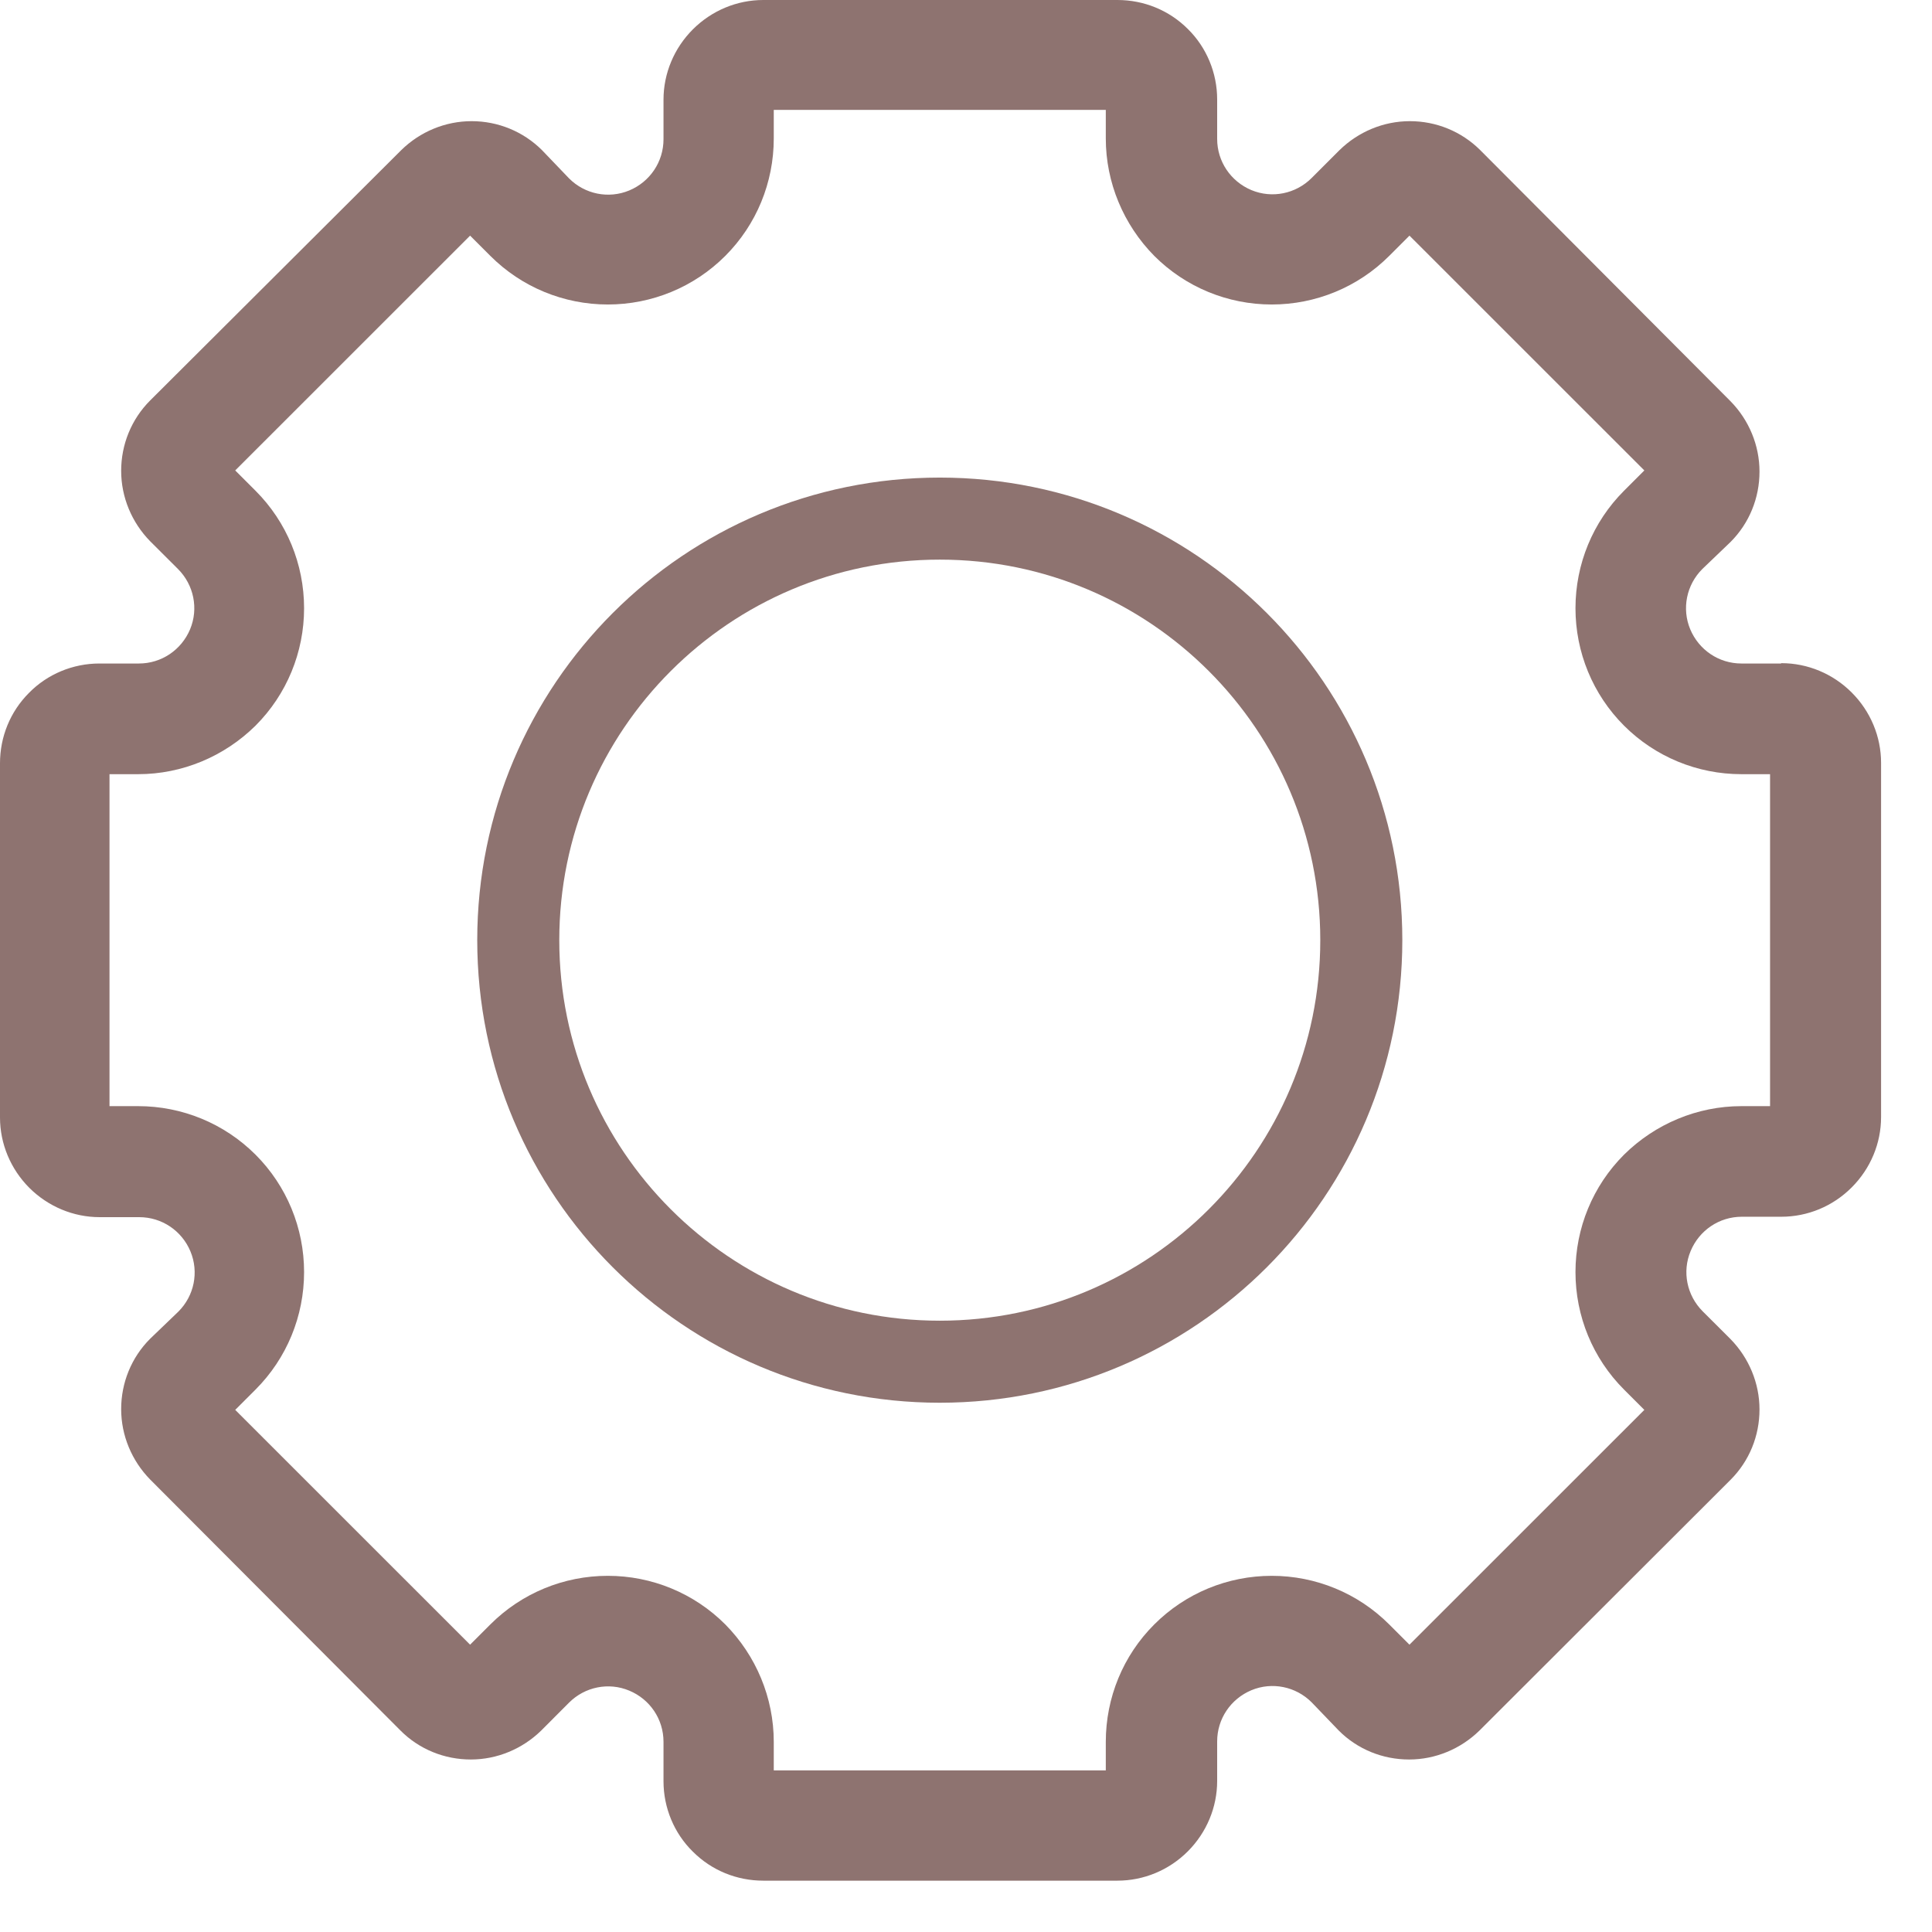
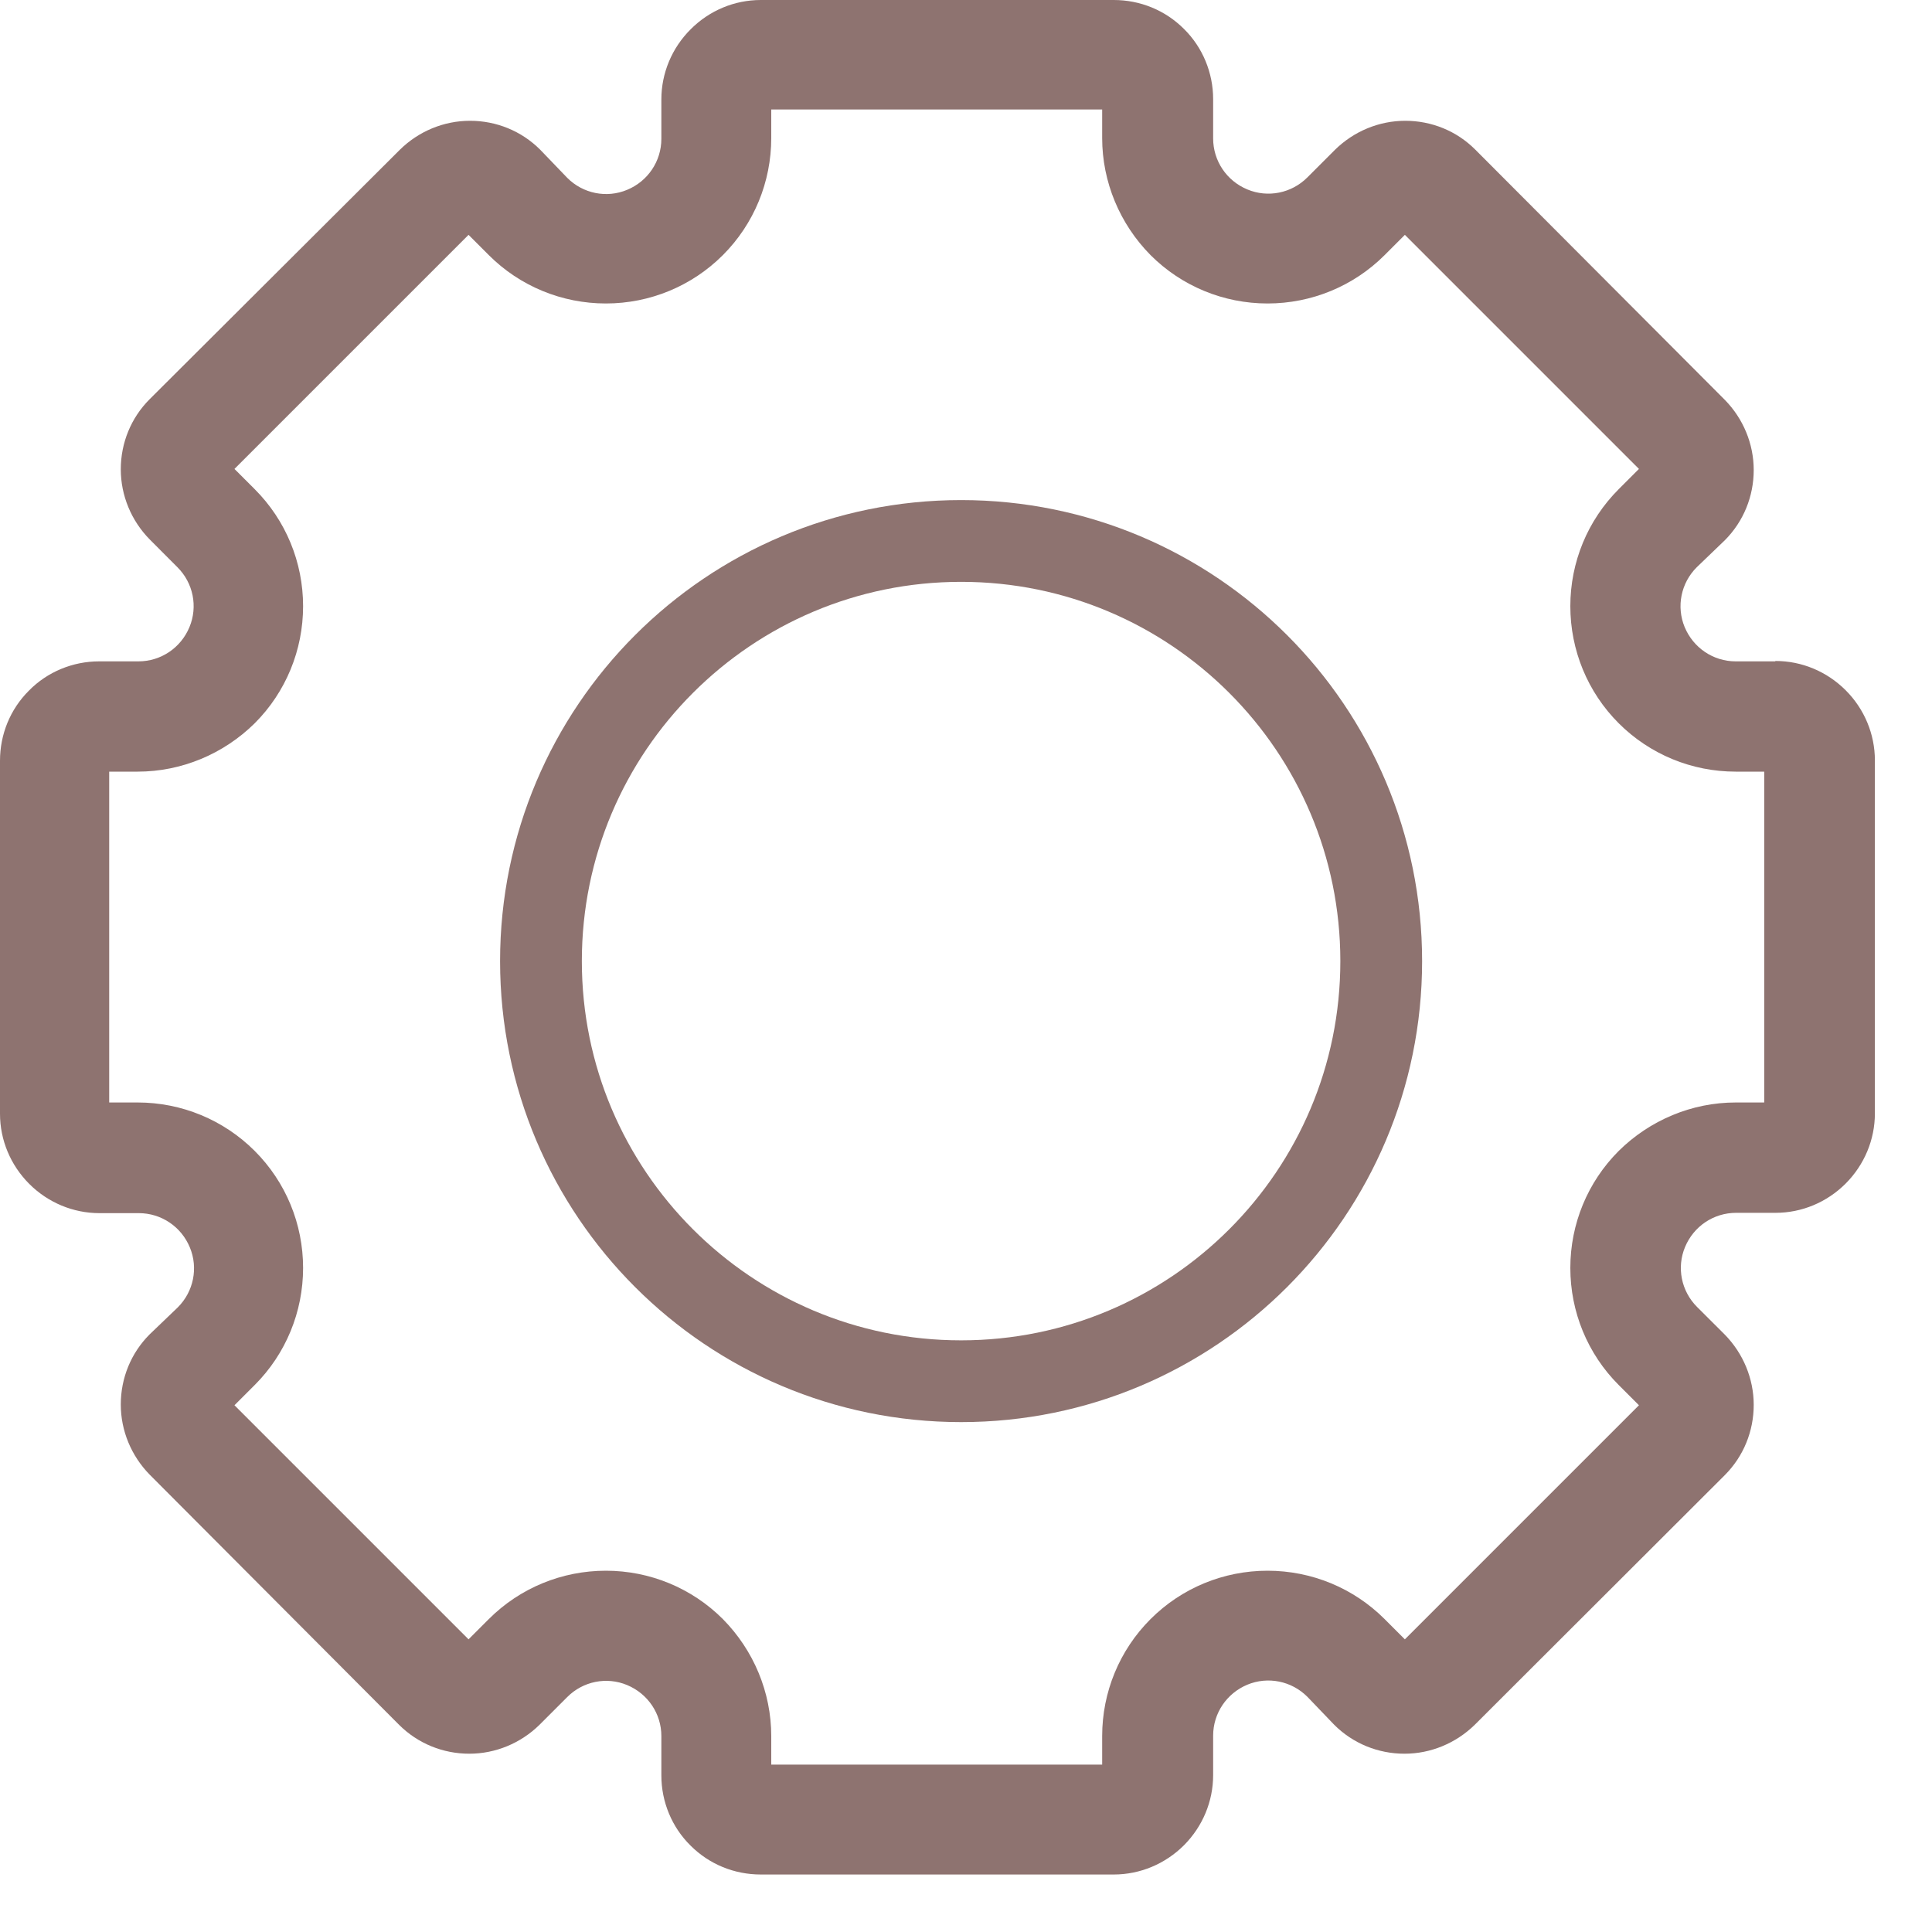
- <svg xmlns="http://www.w3.org/2000/svg" width="28" height="28" viewBox="0 0 28 28" fill="none">
-   <path d="M13.62 19.735C16.994 19.735 19.729 16.999 19.729 13.625C19.729 10.252 16.994 7.516 13.62 7.516C10.246 7.516 7.511 10.252 7.511 13.625C7.511 16.999 10.246 19.735 13.62 19.735Z" stroke="#8E7370" stroke-width="1.189" stroke-miterlimit="10" />
-   <path d="M25.811 9.616H25.238C24.911 9.616 24.622 9.42 24.496 9.12C24.371 8.82 24.442 8.476 24.671 8.247L25.08 7.855C25.353 7.582 25.5 7.216 25.5 6.835C25.5 6.453 25.347 6.087 25.08 5.815L21.453 2.176C21.18 1.904 20.814 1.756 20.433 1.756C20.051 1.756 19.686 1.909 19.413 2.176L19.009 2.58C18.78 2.809 18.436 2.88 18.136 2.755C17.836 2.629 17.64 2.34 17.64 2.013V1.44C17.64 1.058 17.487 0.687 17.215 0.42C16.942 0.147 16.576 0 16.195 0H11.062C10.68 0 10.315 0.153 10.042 0.425C9.769 0.698 9.616 1.064 9.616 1.445V2.018C9.616 2.345 9.42 2.635 9.12 2.76C8.82 2.885 8.476 2.815 8.247 2.585L7.855 2.176C7.582 1.904 7.216 1.756 6.835 1.756C6.453 1.756 6.087 1.909 5.815 2.176L2.176 5.804C1.904 6.076 1.756 6.442 1.756 6.824C1.756 7.205 1.909 7.571 2.176 7.844L2.58 8.247C2.809 8.476 2.88 8.82 2.755 9.12C2.629 9.42 2.34 9.616 2.013 9.616H1.44C1.058 9.616 0.687 9.769 0.42 10.042C0.147 10.315 0 10.68 0 11.062V16.195C0 16.576 0.153 16.942 0.425 17.215C0.698 17.487 1.064 17.64 1.445 17.64H2.018C2.345 17.64 2.635 17.836 2.76 18.136C2.885 18.436 2.815 18.78 2.585 19.009L2.176 19.402C1.904 19.674 1.756 20.04 1.756 20.422C1.756 20.804 1.909 21.169 2.176 21.442L5.804 25.08C6.076 25.353 6.442 25.5 6.824 25.5C7.205 25.5 7.571 25.347 7.844 25.08L8.247 24.676C8.476 24.447 8.82 24.376 9.12 24.502C9.42 24.627 9.616 24.916 9.616 25.244V25.816C9.616 26.198 9.769 26.569 10.042 26.836C10.315 27.109 10.68 27.256 11.062 27.256H16.195C16.576 27.256 16.942 27.104 17.215 26.831C17.487 26.558 17.64 26.193 17.64 25.811V25.238C17.64 24.911 17.836 24.622 18.136 24.496C18.436 24.371 18.78 24.442 19.009 24.671L19.402 25.08C19.674 25.353 20.04 25.5 20.422 25.5C20.804 25.5 21.169 25.347 21.442 25.08L25.08 21.447C25.353 21.174 25.5 20.809 25.5 20.427C25.5 20.046 25.347 19.68 25.08 19.407L24.676 19.004C24.447 18.774 24.376 18.431 24.502 18.131C24.627 17.831 24.916 17.634 25.244 17.634H25.816C26.198 17.634 26.564 17.482 26.836 17.209C27.109 16.936 27.262 16.571 27.262 16.189V11.056C27.262 10.675 27.109 10.309 26.836 10.036C26.564 9.764 26.198 9.611 25.816 9.611L25.811 9.616ZM25.653 16.031H25.238C24.6 16.031 23.989 16.287 23.536 16.735C23.084 17.187 22.833 17.798 22.833 18.436C22.833 19.075 23.084 19.686 23.536 20.138L23.831 20.433L20.427 23.836L20.133 23.542C19.68 23.089 19.069 22.838 18.431 22.838C17.793 22.838 17.182 23.089 16.729 23.542C16.276 23.994 16.026 24.605 16.026 25.244V25.658H11.214V25.244C11.214 24.605 10.958 23.994 10.511 23.542C10.058 23.089 9.447 22.838 8.809 22.838C8.171 22.838 7.56 23.089 7.107 23.542L6.813 23.836L3.409 20.433L3.704 20.138C4.156 19.686 4.407 19.075 4.407 18.436C4.407 17.798 4.156 17.187 3.704 16.735C3.251 16.282 2.64 16.031 2.002 16.031H1.587V11.22H2.002C2.64 11.22 3.251 10.964 3.704 10.516C4.156 10.064 4.407 9.453 4.407 8.815C4.407 8.176 4.156 7.565 3.704 7.113L3.409 6.818L6.813 3.415L7.107 3.709C7.56 4.162 8.171 4.413 8.809 4.413C9.447 4.413 10.058 4.162 10.511 3.709C10.964 3.256 11.214 2.645 11.214 2.007V1.593H16.026V2.007C16.026 2.645 16.282 3.256 16.729 3.709C17.182 4.162 17.793 4.413 18.431 4.413C19.069 4.413 19.68 4.162 20.133 3.709L20.427 3.415L23.831 6.818L23.536 7.113C23.084 7.565 22.833 8.176 22.833 8.815C22.833 9.453 23.084 10.064 23.536 10.516C23.989 10.969 24.6 11.22 25.238 11.22H25.653V16.031Z" fill="#8E7370" />
+ <svg xmlns="http://www.w3.org/2000/svg" width="25" height="25" viewBox="0 0 25 25" fill="none">
+   <path className="circle" d="M12.437 17.873C15.439 17.873 17.873 15.439 17.873 12.437C17.873 9.434 15.439 7 12.437 7C9.434 7 7 9.434 7 12.437C7 15.439 9.434 17.873 12.437 17.873Z" stroke="#8E7370" stroke-width="1.058" stroke-miterlimit="10" />
+   <path d="M22.97 8.558H22.46C22.169 8.558 21.912 8.383 21.8 8.116C21.689 7.849 21.752 7.543 21.956 7.34L22.32 6.99C22.562 6.747 22.693 6.422 22.693 6.082C22.693 5.742 22.557 5.417 22.32 5.175L19.091 1.937C18.849 1.694 18.524 1.563 18.184 1.563C17.844 1.563 17.519 1.699 17.276 1.937L16.917 2.296C16.713 2.5 16.407 2.563 16.14 2.451C15.873 2.34 15.698 2.082 15.698 1.791V1.282C15.698 0.942 15.562 0.612 15.32 0.374C15.077 0.131 14.752 0 14.412 0H9.844C9.504 0 9.179 0.136 8.937 0.379C8.694 0.621 8.558 0.947 8.558 1.286V1.796C8.558 2.087 8.383 2.345 8.116 2.456C7.849 2.568 7.543 2.505 7.34 2.301L6.99 1.937C6.747 1.694 6.422 1.563 6.082 1.563C5.742 1.563 5.417 1.699 5.175 1.937L1.937 5.165C1.694 5.408 1.563 5.733 1.563 6.073C1.563 6.412 1.699 6.738 1.937 6.98L2.296 7.34C2.5 7.543 2.563 7.849 2.451 8.116C2.34 8.383 2.082 8.558 1.791 8.558H1.282C0.942 8.558 0.612 8.694 0.374 8.937C0.131 9.179 0 9.504 0 9.844V14.412C0 14.752 0.136 15.077 0.379 15.32C0.621 15.562 0.947 15.698 1.286 15.698H1.796C2.087 15.698 2.345 15.873 2.456 16.14C2.568 16.407 2.505 16.713 2.301 16.917L1.937 17.266C1.694 17.509 1.563 17.834 1.563 18.174C1.563 18.514 1.699 18.839 1.937 19.082L5.165 22.32C5.408 22.562 5.733 22.693 6.073 22.693C6.412 22.693 6.738 22.557 6.98 22.32L7.34 21.96C7.543 21.756 7.849 21.693 8.116 21.805C8.383 21.917 8.558 22.174 8.558 22.465V22.975C8.558 23.315 8.694 23.645 8.937 23.883C9.179 24.125 9.504 24.256 9.844 24.256H14.412C14.752 24.256 15.077 24.12 15.32 23.878C15.562 23.635 15.698 23.31 15.698 22.97V22.46C15.698 22.169 15.873 21.912 16.14 21.8C16.407 21.689 16.713 21.752 16.917 21.956L17.266 22.32C17.509 22.562 17.834 22.693 18.174 22.693C18.514 22.693 18.839 22.557 19.082 22.32L22.32 19.087C22.562 18.844 22.693 18.519 22.693 18.179C22.693 17.839 22.557 17.514 22.32 17.271L21.96 16.912C21.756 16.708 21.693 16.402 21.805 16.135C21.917 15.868 22.174 15.694 22.465 15.694H22.975C23.315 15.694 23.64 15.558 23.883 15.315C24.125 15.072 24.261 14.747 24.261 14.407V9.839C24.261 9.5 24.125 9.174 23.883 8.932C23.64 8.689 23.315 8.553 22.975 8.553L22.97 8.558ZM22.829 14.266H22.46C21.892 14.266 21.349 14.495 20.946 14.893C20.543 15.296 20.32 15.839 20.32 16.407C20.32 16.975 20.543 17.519 20.946 17.922L21.208 18.184L18.179 21.213L17.917 20.951C17.514 20.548 16.97 20.325 16.402 20.325C15.834 20.325 15.291 20.548 14.888 20.951C14.485 21.354 14.262 21.897 14.262 22.465V22.834H9.98V22.465C9.98 21.897 9.752 21.354 9.354 20.951C8.951 20.548 8.407 20.325 7.84 20.325C7.272 20.325 6.728 20.548 6.325 20.951L6.063 21.213L3.034 18.184L3.296 17.922C3.699 17.519 3.922 16.975 3.922 16.407C3.922 15.839 3.699 15.296 3.296 14.893C2.893 14.49 2.349 14.266 1.781 14.266H1.413V9.985H1.781C2.349 9.985 2.893 9.757 3.296 9.359C3.699 8.956 3.922 8.412 3.922 7.844C3.922 7.276 3.699 6.733 3.296 6.33L3.034 6.068L6.063 3.039L6.325 3.301C6.728 3.704 7.272 3.927 7.84 3.927C8.407 3.927 8.951 3.704 9.354 3.301C9.757 2.898 9.98 2.354 9.98 1.786V1.417H14.262V1.786C14.262 2.354 14.49 2.898 14.888 3.301C15.291 3.704 15.834 3.927 16.402 3.927C16.97 3.927 17.514 3.704 17.917 3.301L18.179 3.039L21.208 6.068L20.946 6.33C20.543 6.733 20.32 7.276 20.32 7.844C20.32 8.412 20.543 8.956 20.946 9.359C21.349 9.762 21.892 9.985 22.46 9.985H22.829V14.266Z" fill="#8E7370" />
</svg>
